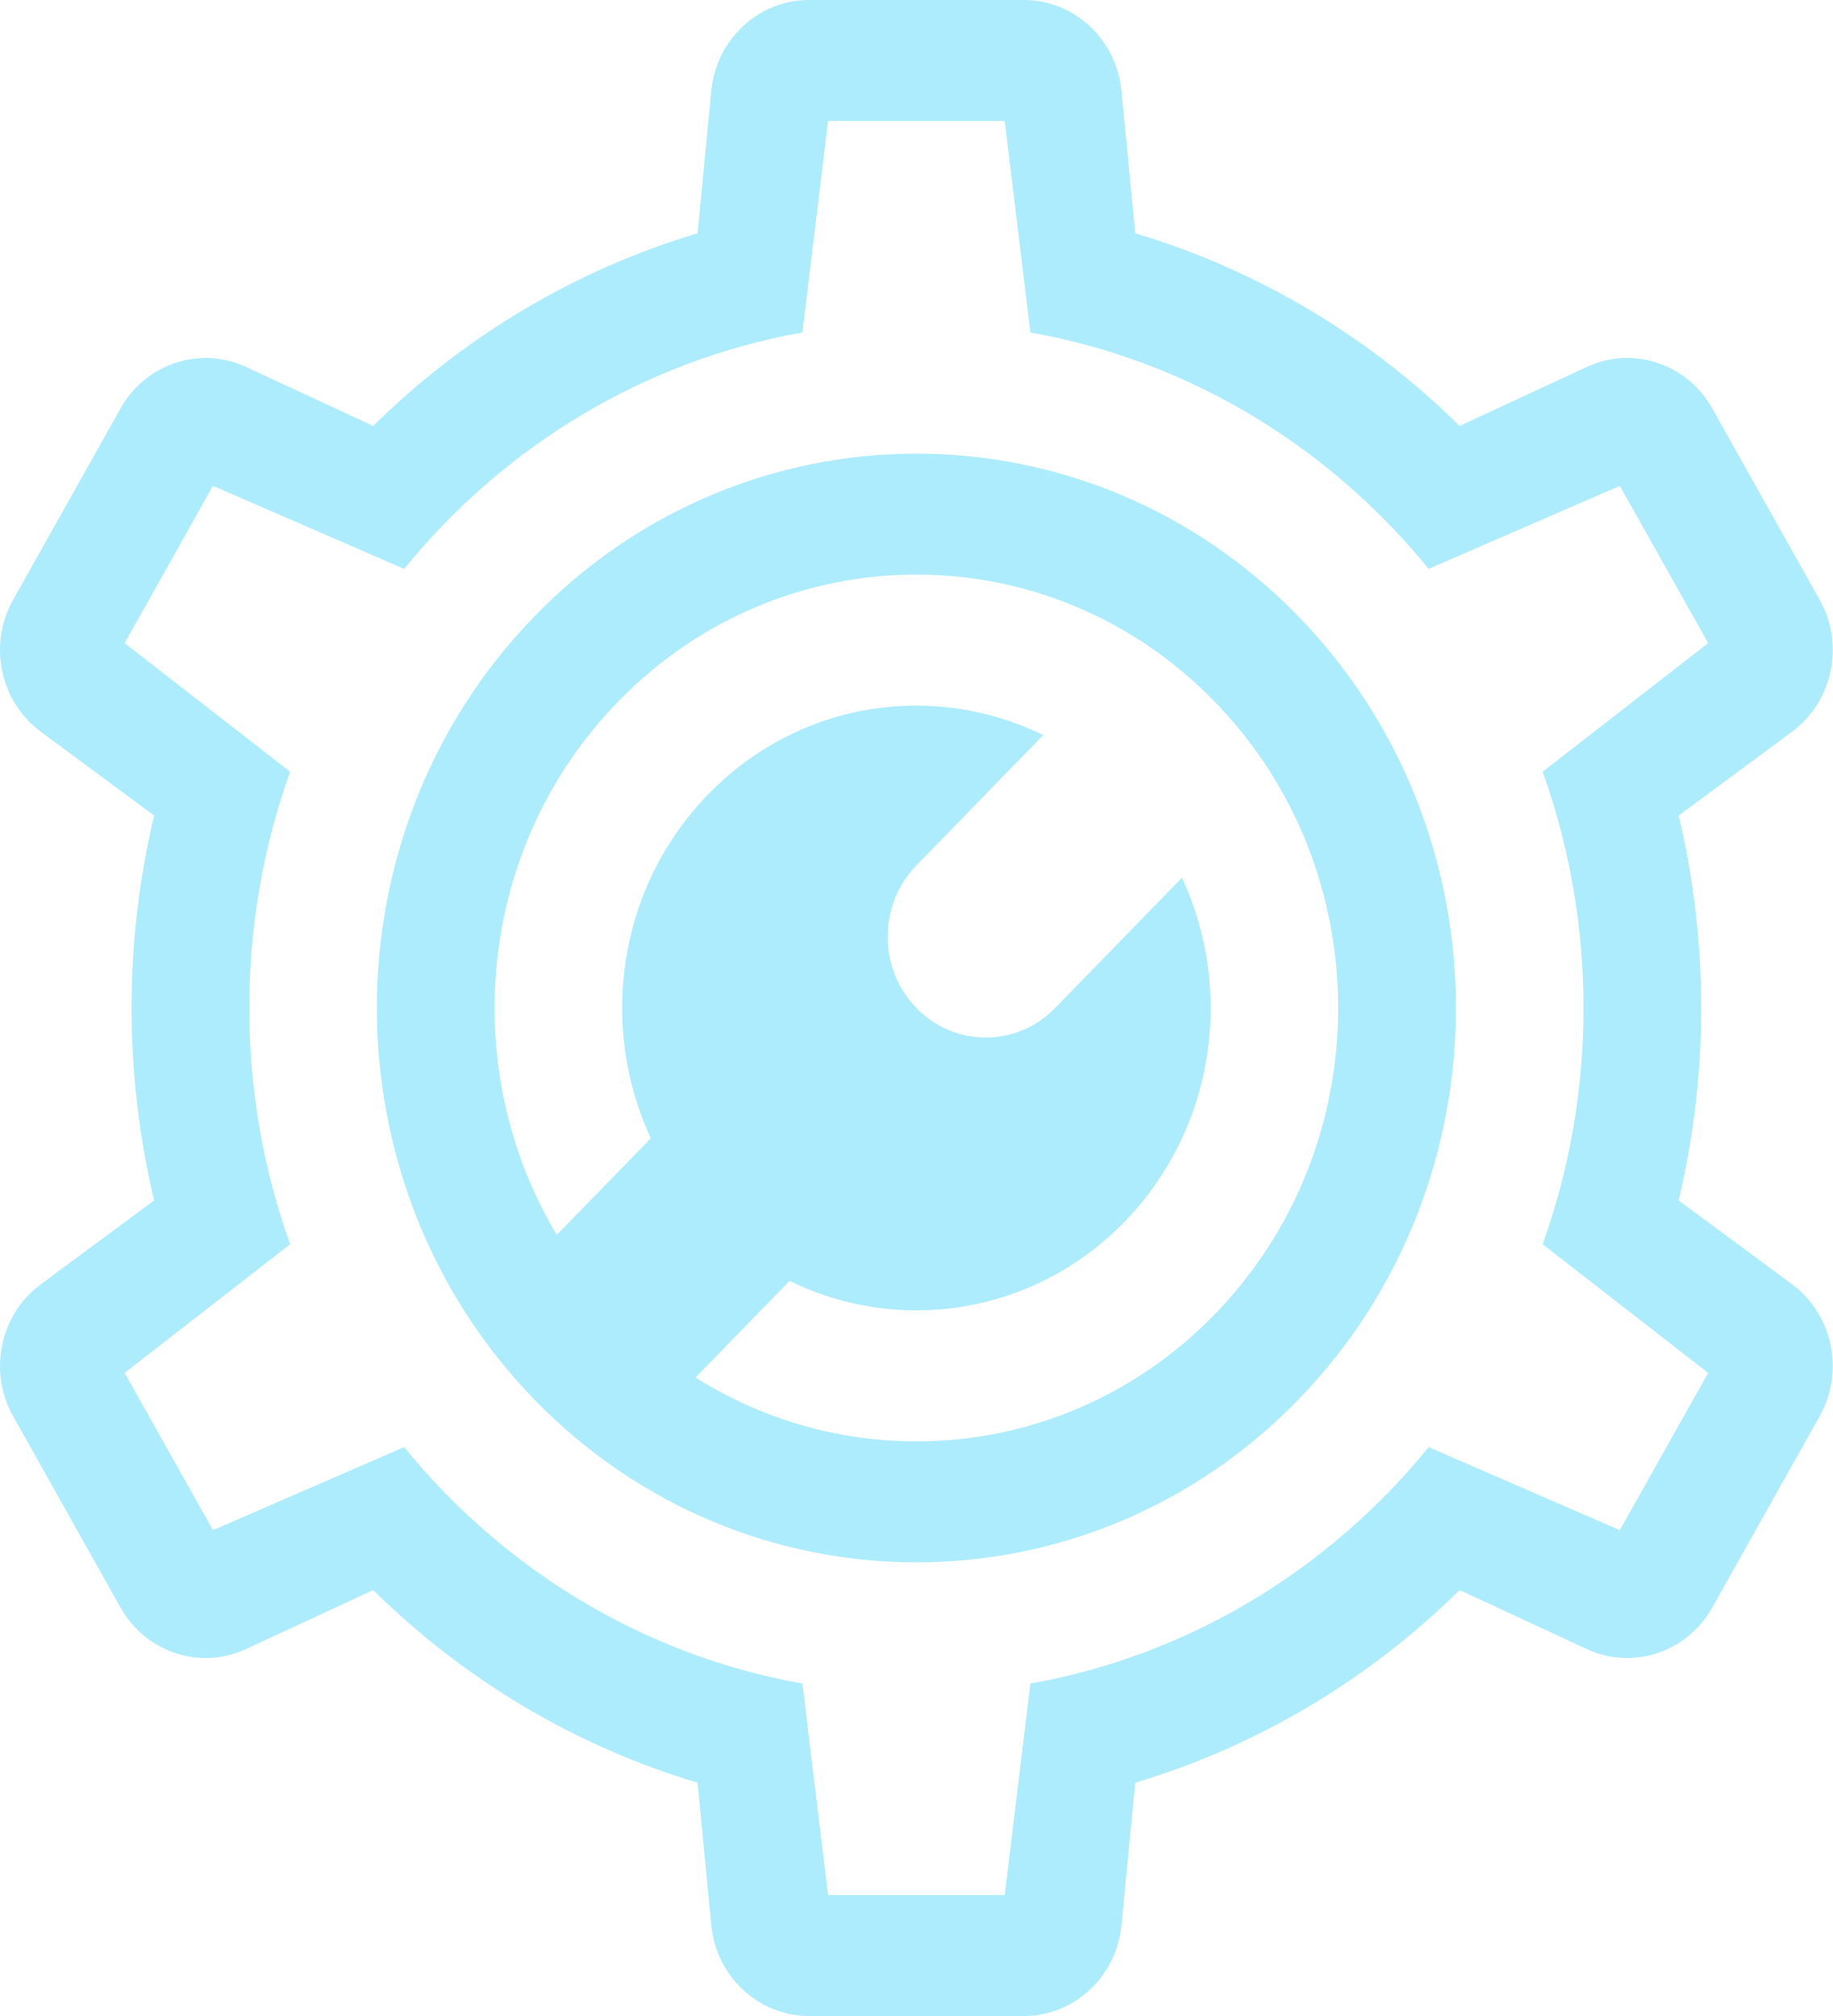
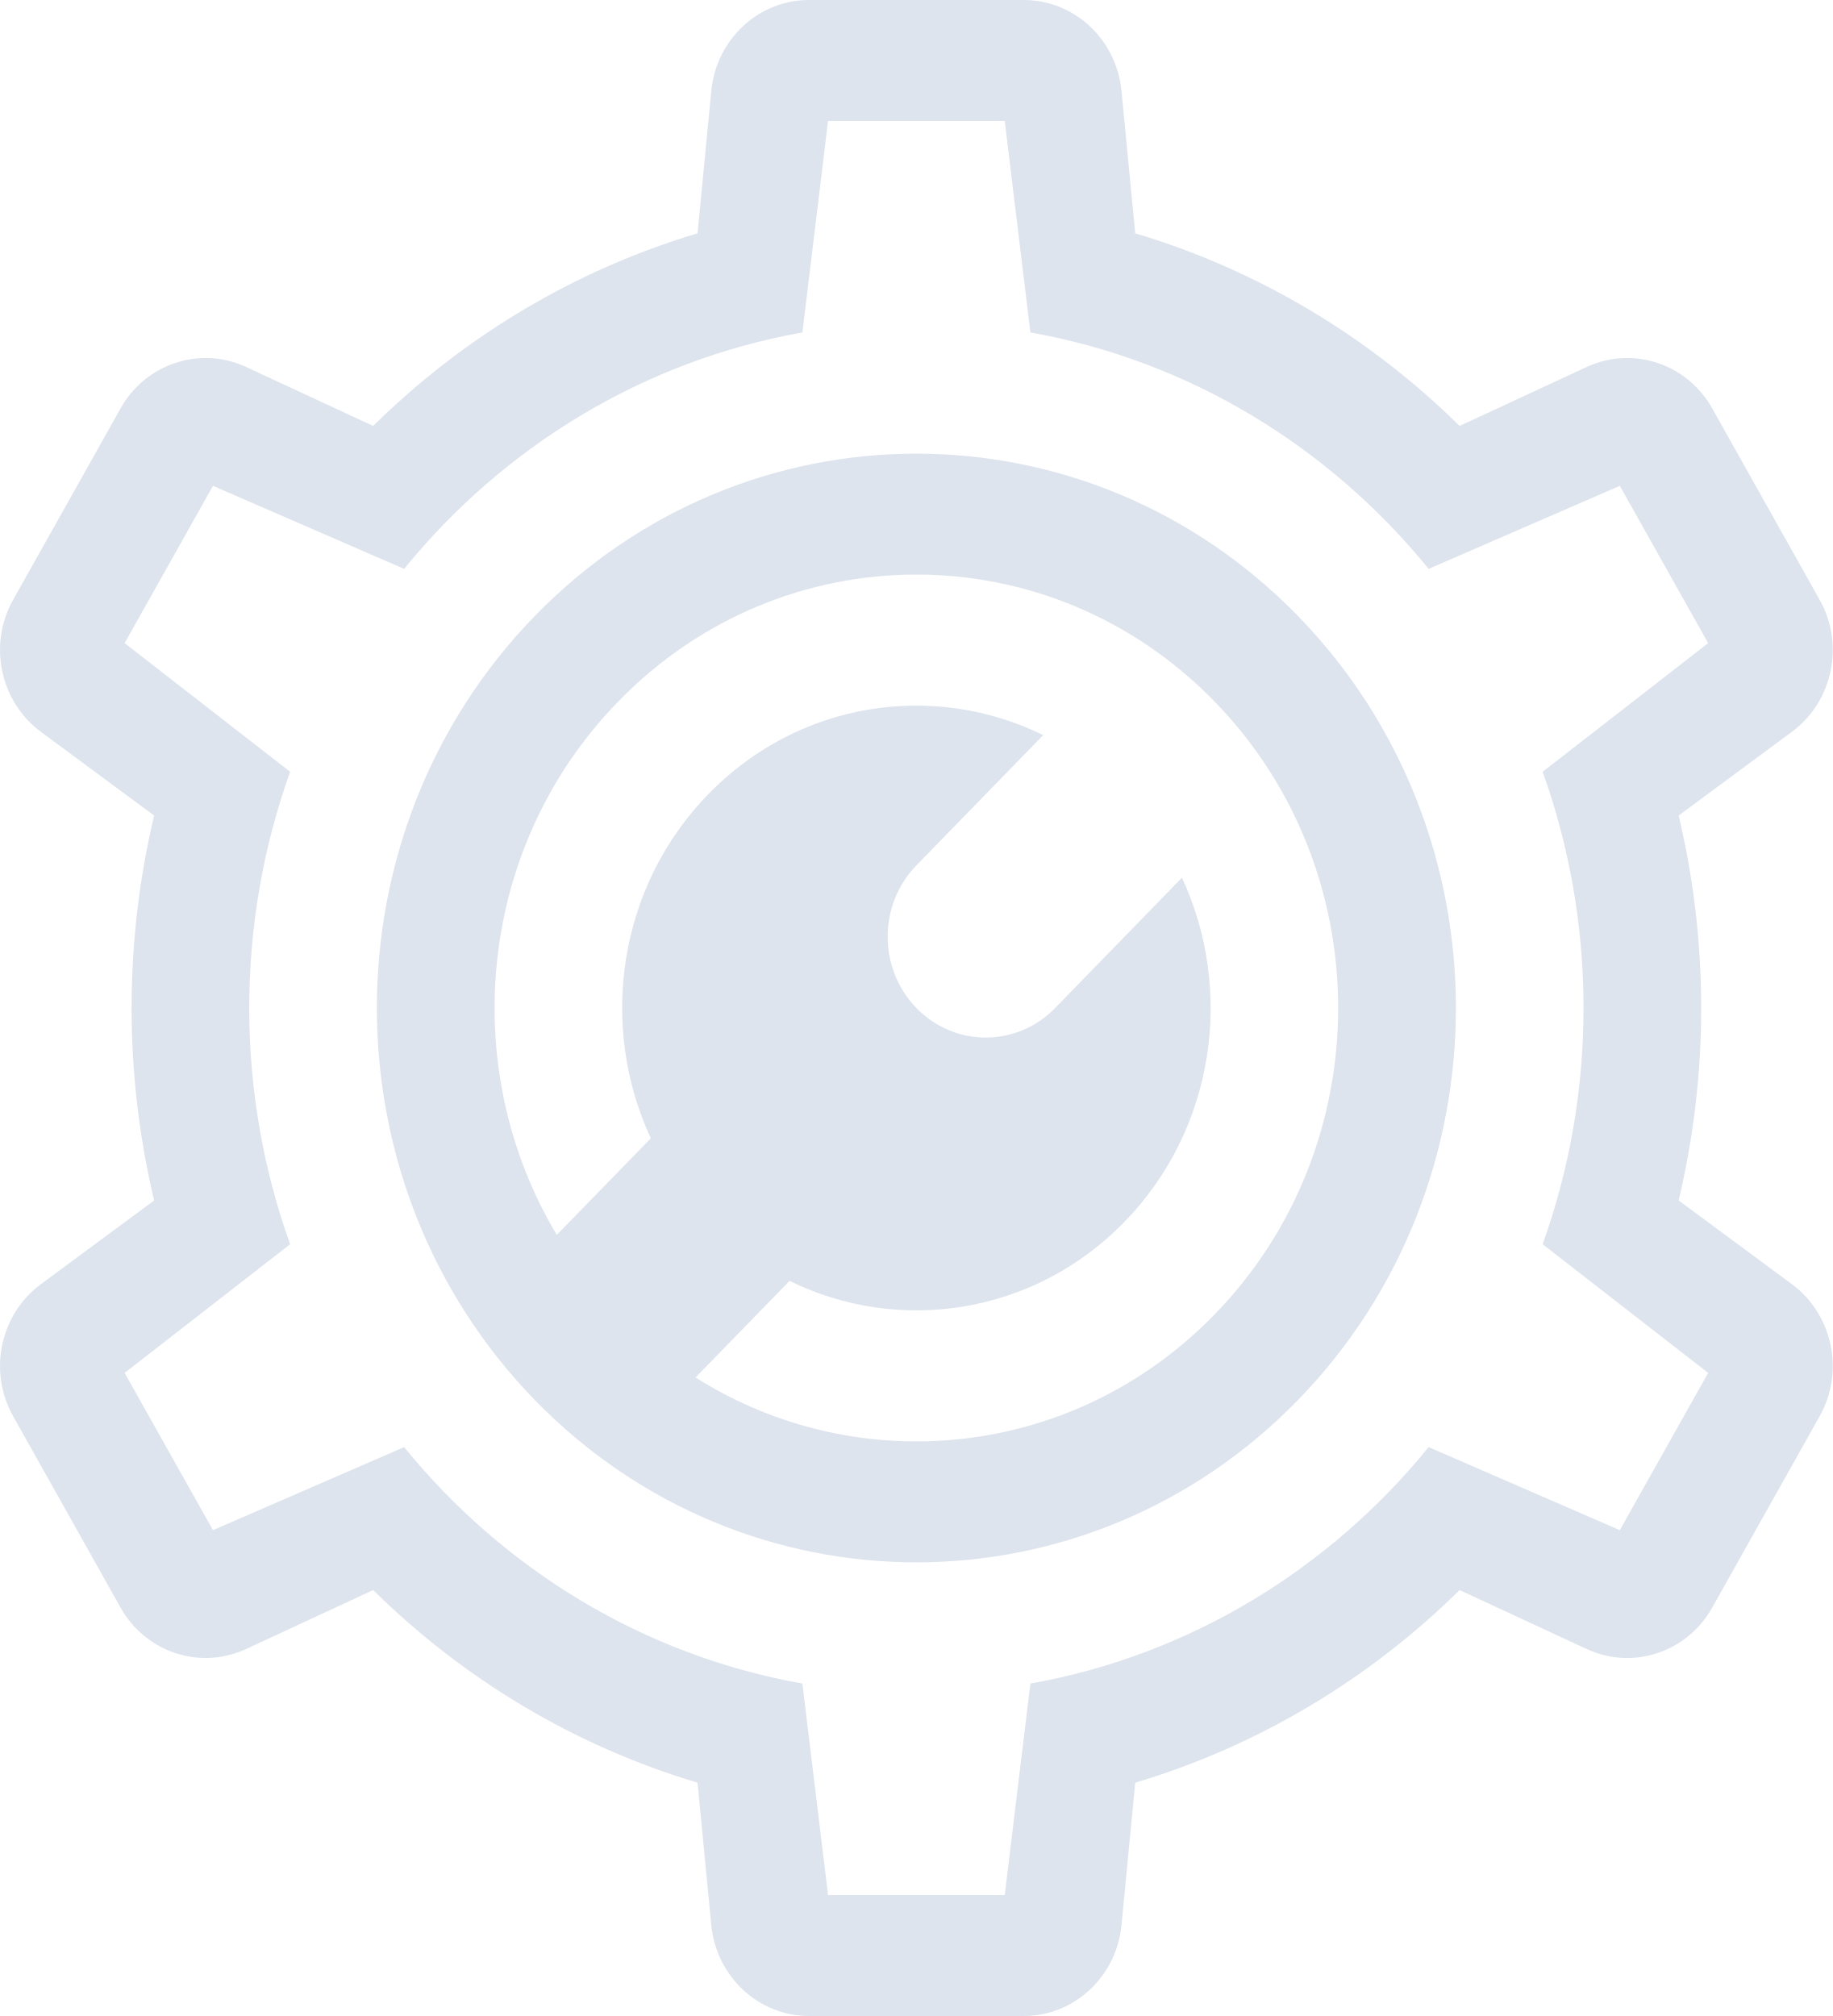
<svg xmlns="http://www.w3.org/2000/svg" width="10" height="11" viewBox="0 0 10 11" fill="none">
-   <path fill-rule="evenodd" clip-rule="evenodd" d="M3.881 0.495C3.909 0.214 4.139 0 4.414 0L5.586 0C5.861 0 6.091 0.214 6.119 0.495L6.194 1.273C6.867 1.474 7.472 1.839 7.964 2.324L8.658 2.002C8.909 1.886 9.205 1.984 9.342 2.228L9.928 3.272C10.066 3.516 10 3.828 9.777 3.993L9.159 4.45C9.239 4.786 9.282 5.138 9.282 5.5C9.282 5.862 9.239 6.214 9.159 6.55L9.777 7.007C10 7.172 10.066 7.484 9.928 7.728L9.342 8.772C9.205 9.016 8.909 9.114 8.658 8.998L7.964 8.676C7.472 9.161 6.867 9.526 6.194 9.727L6.119 10.505C6.091 10.786 5.861 11 5.586 11H4.414C4.139 11 3.909 10.786 3.881 10.505L3.806 9.727C3.133 9.526 2.528 9.161 2.036 8.676L1.342 8.998C1.091 9.114 0.795 9.016 0.658 8.772L0.072 7.728C-0.066 7.484 -0 7.172 0.223 7.007L0.841 6.55C0.761 6.214 0.718 5.862 0.718 5.5C0.718 5.138 0.761 4.786 0.841 4.45L0.223 3.993C-0 3.828 -0.066 3.516 0.072 3.272L0.658 2.228C0.795 1.984 1.091 1.886 1.342 2.002L2.036 2.324C2.528 1.839 3.133 1.474 3.806 1.273L3.881 0.495ZM5.482 0.66L5.622 1.814C6.49 1.968 7.253 2.438 7.795 3.104L8.838 2.651L9.32 3.509L8.417 4.211C8.561 4.613 8.64 5.047 8.64 5.5C8.64 5.953 8.561 6.387 8.417 6.789L9.32 7.491L8.838 8.349L7.795 7.896C7.253 8.562 6.49 9.032 5.622 9.186L5.482 10.34H4.518L4.378 9.186C3.51 9.032 2.747 8.562 2.205 7.896L1.162 8.349L0.68 7.491L1.583 6.789C1.439 6.387 1.36 5.953 1.36 5.5C1.36 5.047 1.439 4.613 1.583 4.211L0.68 3.509L1.162 2.651L2.205 3.104C2.747 2.438 3.51 1.968 4.378 1.814L4.518 0.66L5.482 0.66ZM7.082 3.361C8.231 4.542 8.231 6.458 7.082 7.639C5.932 8.82 4.068 8.82 2.918 7.639C1.769 6.458 1.769 4.542 2.918 3.361C4.068 2.18 5.932 2.18 7.082 3.361ZM6.627 7.172C5.859 7.962 4.682 8.076 3.795 7.516L4.308 6.989C4.904 7.282 5.641 7.175 6.135 6.667C6.63 6.159 6.734 5.402 6.449 4.789L5.757 5.5C5.548 5.715 5.209 5.715 5 5.5C4.791 5.285 4.791 4.937 5 4.722L5.692 4.011C5.095 3.718 4.359 3.825 3.865 4.333C3.37 4.841 3.266 5.598 3.551 6.211L3.038 6.738C2.493 5.827 2.604 4.617 3.373 3.828C4.271 2.904 5.729 2.904 6.627 3.828C7.526 4.751 7.526 6.249 6.627 7.172Z" fill="#ACECFD" />
+   <path fill="#DEE4EE" fill-rule="evenodd" clip-rule="evenodd" d="M3.881 0.495C3.909 0.214 4.139 0 4.414 0L5.586 0C5.861 0 6.091 0.214 6.119 0.495L6.194 1.273C6.867 1.474 7.472 1.839 7.964 2.324L8.658 2.002C8.909 1.886 9.205 1.984 9.342 2.228L9.928 3.272C10.066 3.516 10 3.828 9.777 3.993L9.159 4.45C9.239 4.786 9.282 5.138 9.282 5.5C9.282 5.862 9.239 6.214 9.159 6.55L9.777 7.007C10 7.172 10.066 7.484 9.928 7.728L9.342 8.772C9.205 9.016 8.909 9.114 8.658 8.998L7.964 8.676C7.472 9.161 6.867 9.526 6.194 9.727L6.119 10.505C6.091 10.786 5.861 11 5.586 11H4.414C4.139 11 3.909 10.786 3.881 10.505L3.806 9.727C3.133 9.526 2.528 9.161 2.036 8.676L1.342 8.998C1.091 9.114 0.795 9.016 0.658 8.772L0.072 7.728C-0.066 7.484 -0 7.172 0.223 7.007L0.841 6.55C0.761 6.214 0.718 5.862 0.718 5.5C0.718 5.138 0.761 4.786 0.841 4.45L0.223 3.993C-0 3.828 -0.066 3.516 0.072 3.272L0.658 2.228C0.795 1.984 1.091 1.886 1.342 2.002L2.036 2.324C2.528 1.839 3.133 1.474 3.806 1.273L3.881 0.495ZM5.482 0.66L5.622 1.814C6.49 1.968 7.253 2.438 7.795 3.104L8.838 2.651L9.32 3.509L8.417 4.211C8.561 4.613 8.64 5.047 8.64 5.5C8.64 5.953 8.561 6.387 8.417 6.789L9.32 7.491L8.838 8.349L7.795 7.896C7.253 8.562 6.49 9.032 5.622 9.186L5.482 10.34H4.518L4.378 9.186C3.51 9.032 2.747 8.562 2.205 7.896L1.162 8.349L0.68 7.491L1.583 6.789C1.439 6.387 1.36 5.953 1.36 5.5C1.36 5.047 1.439 4.613 1.583 4.211L0.68 3.509L1.162 2.651L2.205 3.104C2.747 2.438 3.51 1.968 4.378 1.814L4.518 0.66L5.482 0.66ZM7.082 3.361C8.231 4.542 8.231 6.458 7.082 7.639C5.932 8.82 4.068 8.82 2.918 7.639C1.769 6.458 1.769 4.542 2.918 3.361C4.068 2.18 5.932 2.18 7.082 3.361ZM6.627 7.172C5.859 7.962 4.682 8.076 3.795 7.516L4.308 6.989C4.904 7.282 5.641 7.175 6.135 6.667C6.63 6.159 6.734 5.402 6.449 4.789L5.757 5.5C5.548 5.715 5.209 5.715 5 5.5C4.791 5.285 4.791 4.937 5 4.722L5.692 4.011C5.095 3.718 4.359 3.825 3.865 4.333C3.37 4.841 3.266 5.598 3.551 6.211L3.038 6.738C2.493 5.827 2.604 4.617 3.373 3.828C4.271 2.904 5.729 2.904 6.627 3.828C7.526 4.751 7.526 6.249 6.627 7.172Z" />
</svg>
